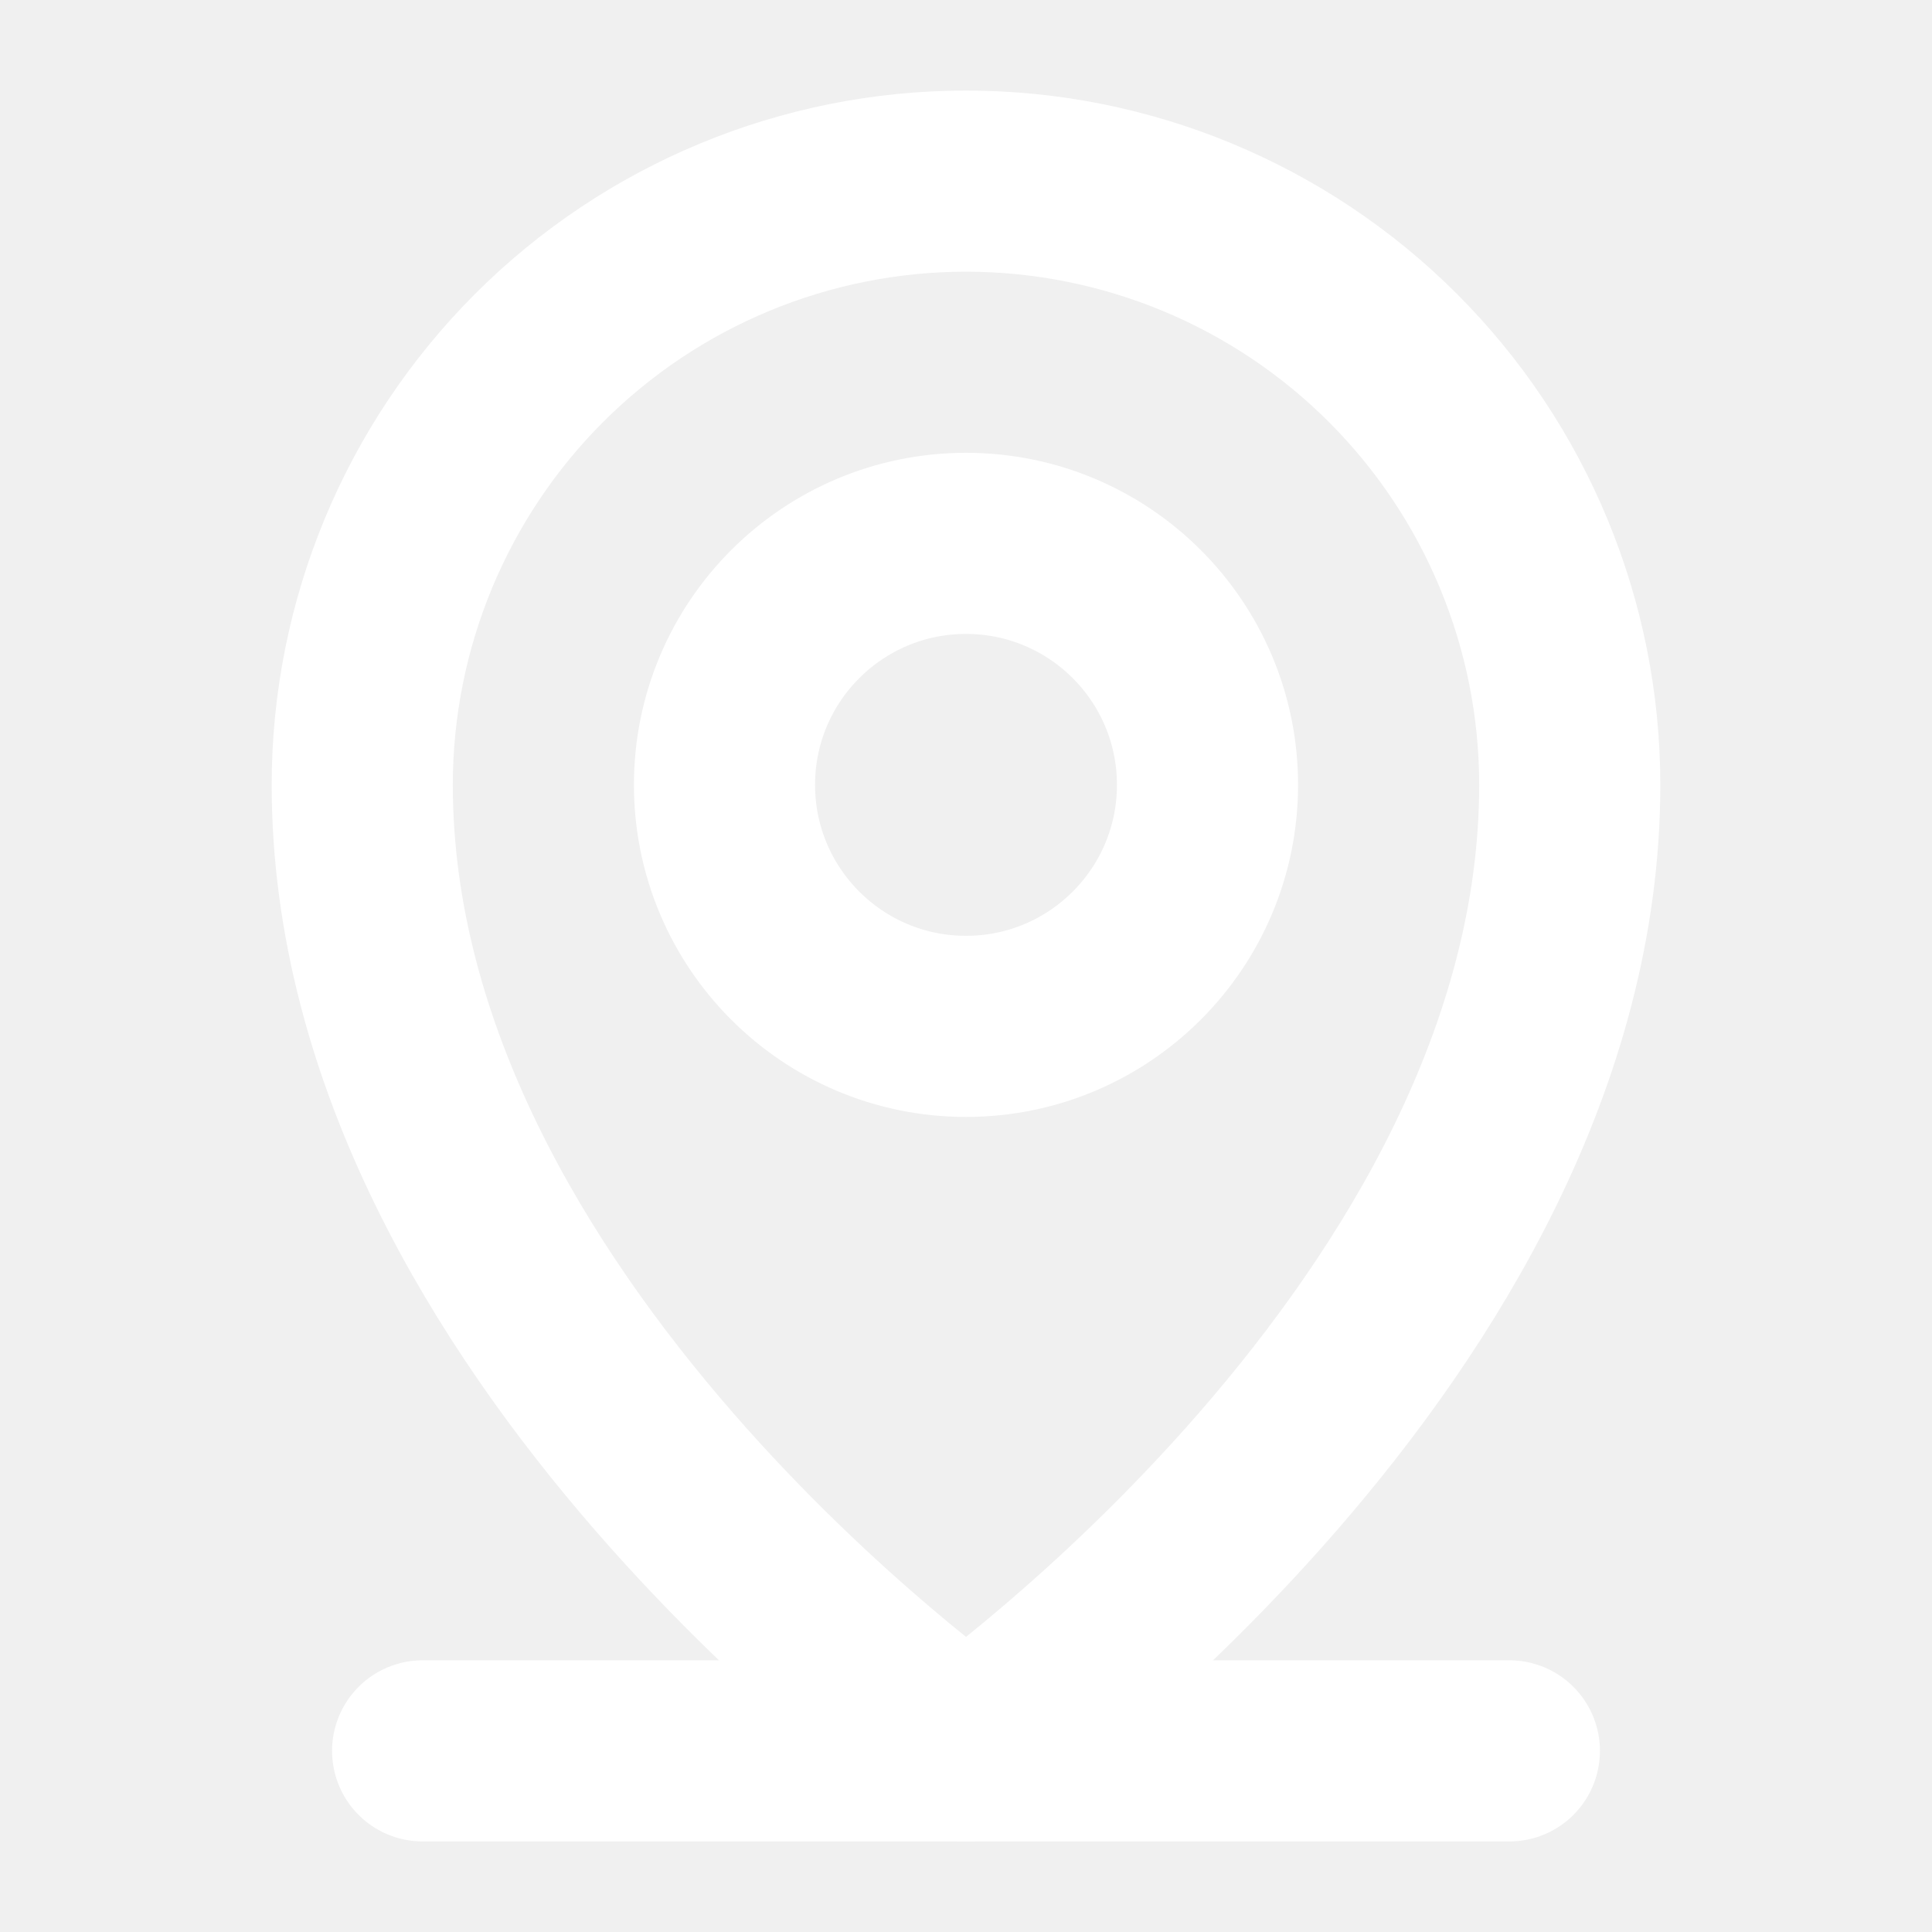
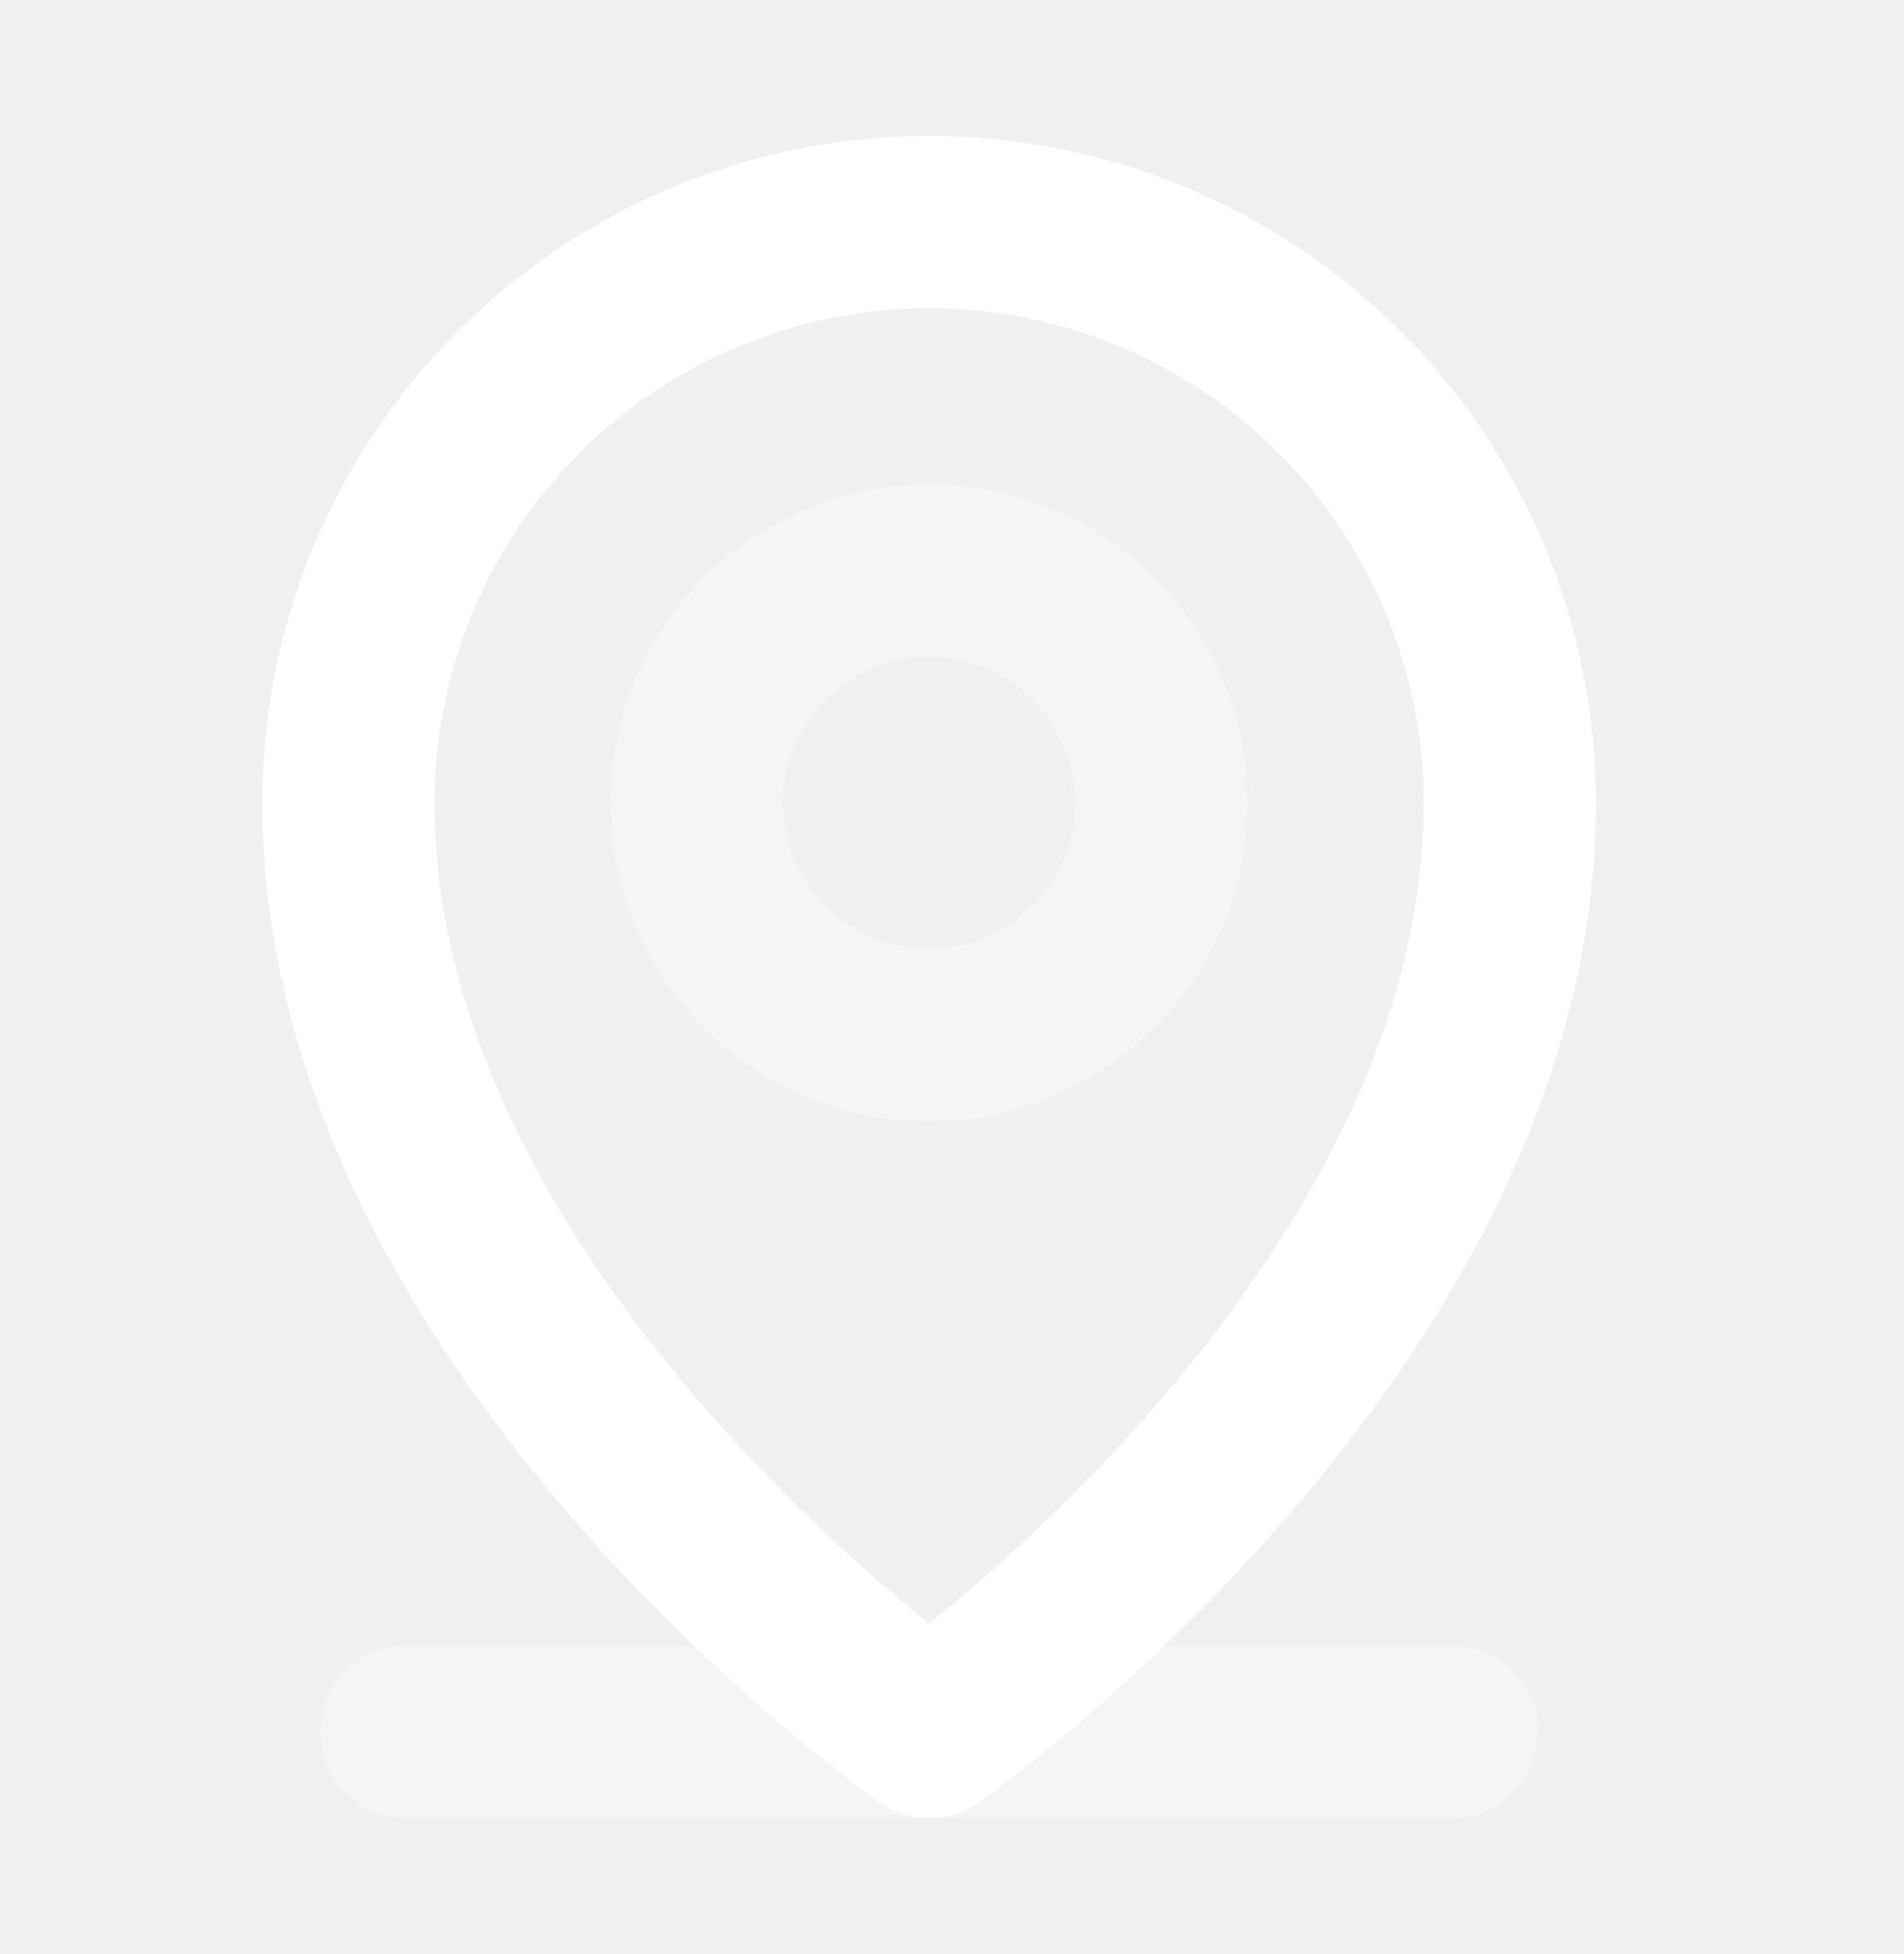
- <svg xmlns="http://www.w3.org/2000/svg" width="32" height="32" viewBox="0 0 32 32" fill="none">
-   <path d="M7 29H25" stroke="white" stroke-width="3" stroke-linecap="round" stroke-linejoin="round" />
-   <path d="M16 17C18.209 17 20 15.209 20 13C20 10.791 18.209 9 16 9C13.791 9 12 10.791 12 13C12 15.209 13.791 17 16 17Z" stroke="white" stroke-width="3" stroke-linecap="round" stroke-linejoin="round" />
-   <path d="M26 13C26 22 16 29 16 29C16 29 6 22 6 13C6 10.348 7.054 7.804 8.929 5.929C10.804 4.054 13.348 3 16 3C18.652 3 21.196 4.054 23.071 5.929C24.946 7.804 26 10.348 26 13V13Z" stroke="white" stroke-width="3" stroke-linecap="round" stroke-linejoin="round" />
+ <svg xmlns="http://www.w3.org/2000/svg" width="38" height="39" viewBox="0 0 38 39" fill="none">
+   <path d="M8.113 34.567H28.975" stroke="white" stroke-opacity="0.35" stroke-width="3.439" stroke-linecap="round" stroke-linejoin="round" />
+   <path d="M18.544 20.659C21.105 20.659 23.18 18.583 23.18 16.023C23.18 13.463 21.105 11.387 18.544 11.387C15.984 11.387 13.908 13.463 13.908 16.023C13.908 18.583 15.984 20.659 18.544 20.659Z" stroke="white" stroke-opacity="0.35" stroke-width="3.439" stroke-linecap="round" stroke-linejoin="round" />
+   <path d="M30.134 16.023C30.134 26.454 18.544 34.567 18.544 34.567C18.544 34.567 6.954 26.454 6.954 16.023C6.954 12.949 8.175 10.001 10.349 7.828C12.522 5.654 15.47 4.433 18.544 4.433C21.618 4.433 24.566 5.654 26.739 7.828C28.913 10.001 30.134 12.949 30.134 16.023V16.023Z" stroke="white" stroke-width="3.439" stroke-linecap="round" stroke-linejoin="round" />
</svg>
